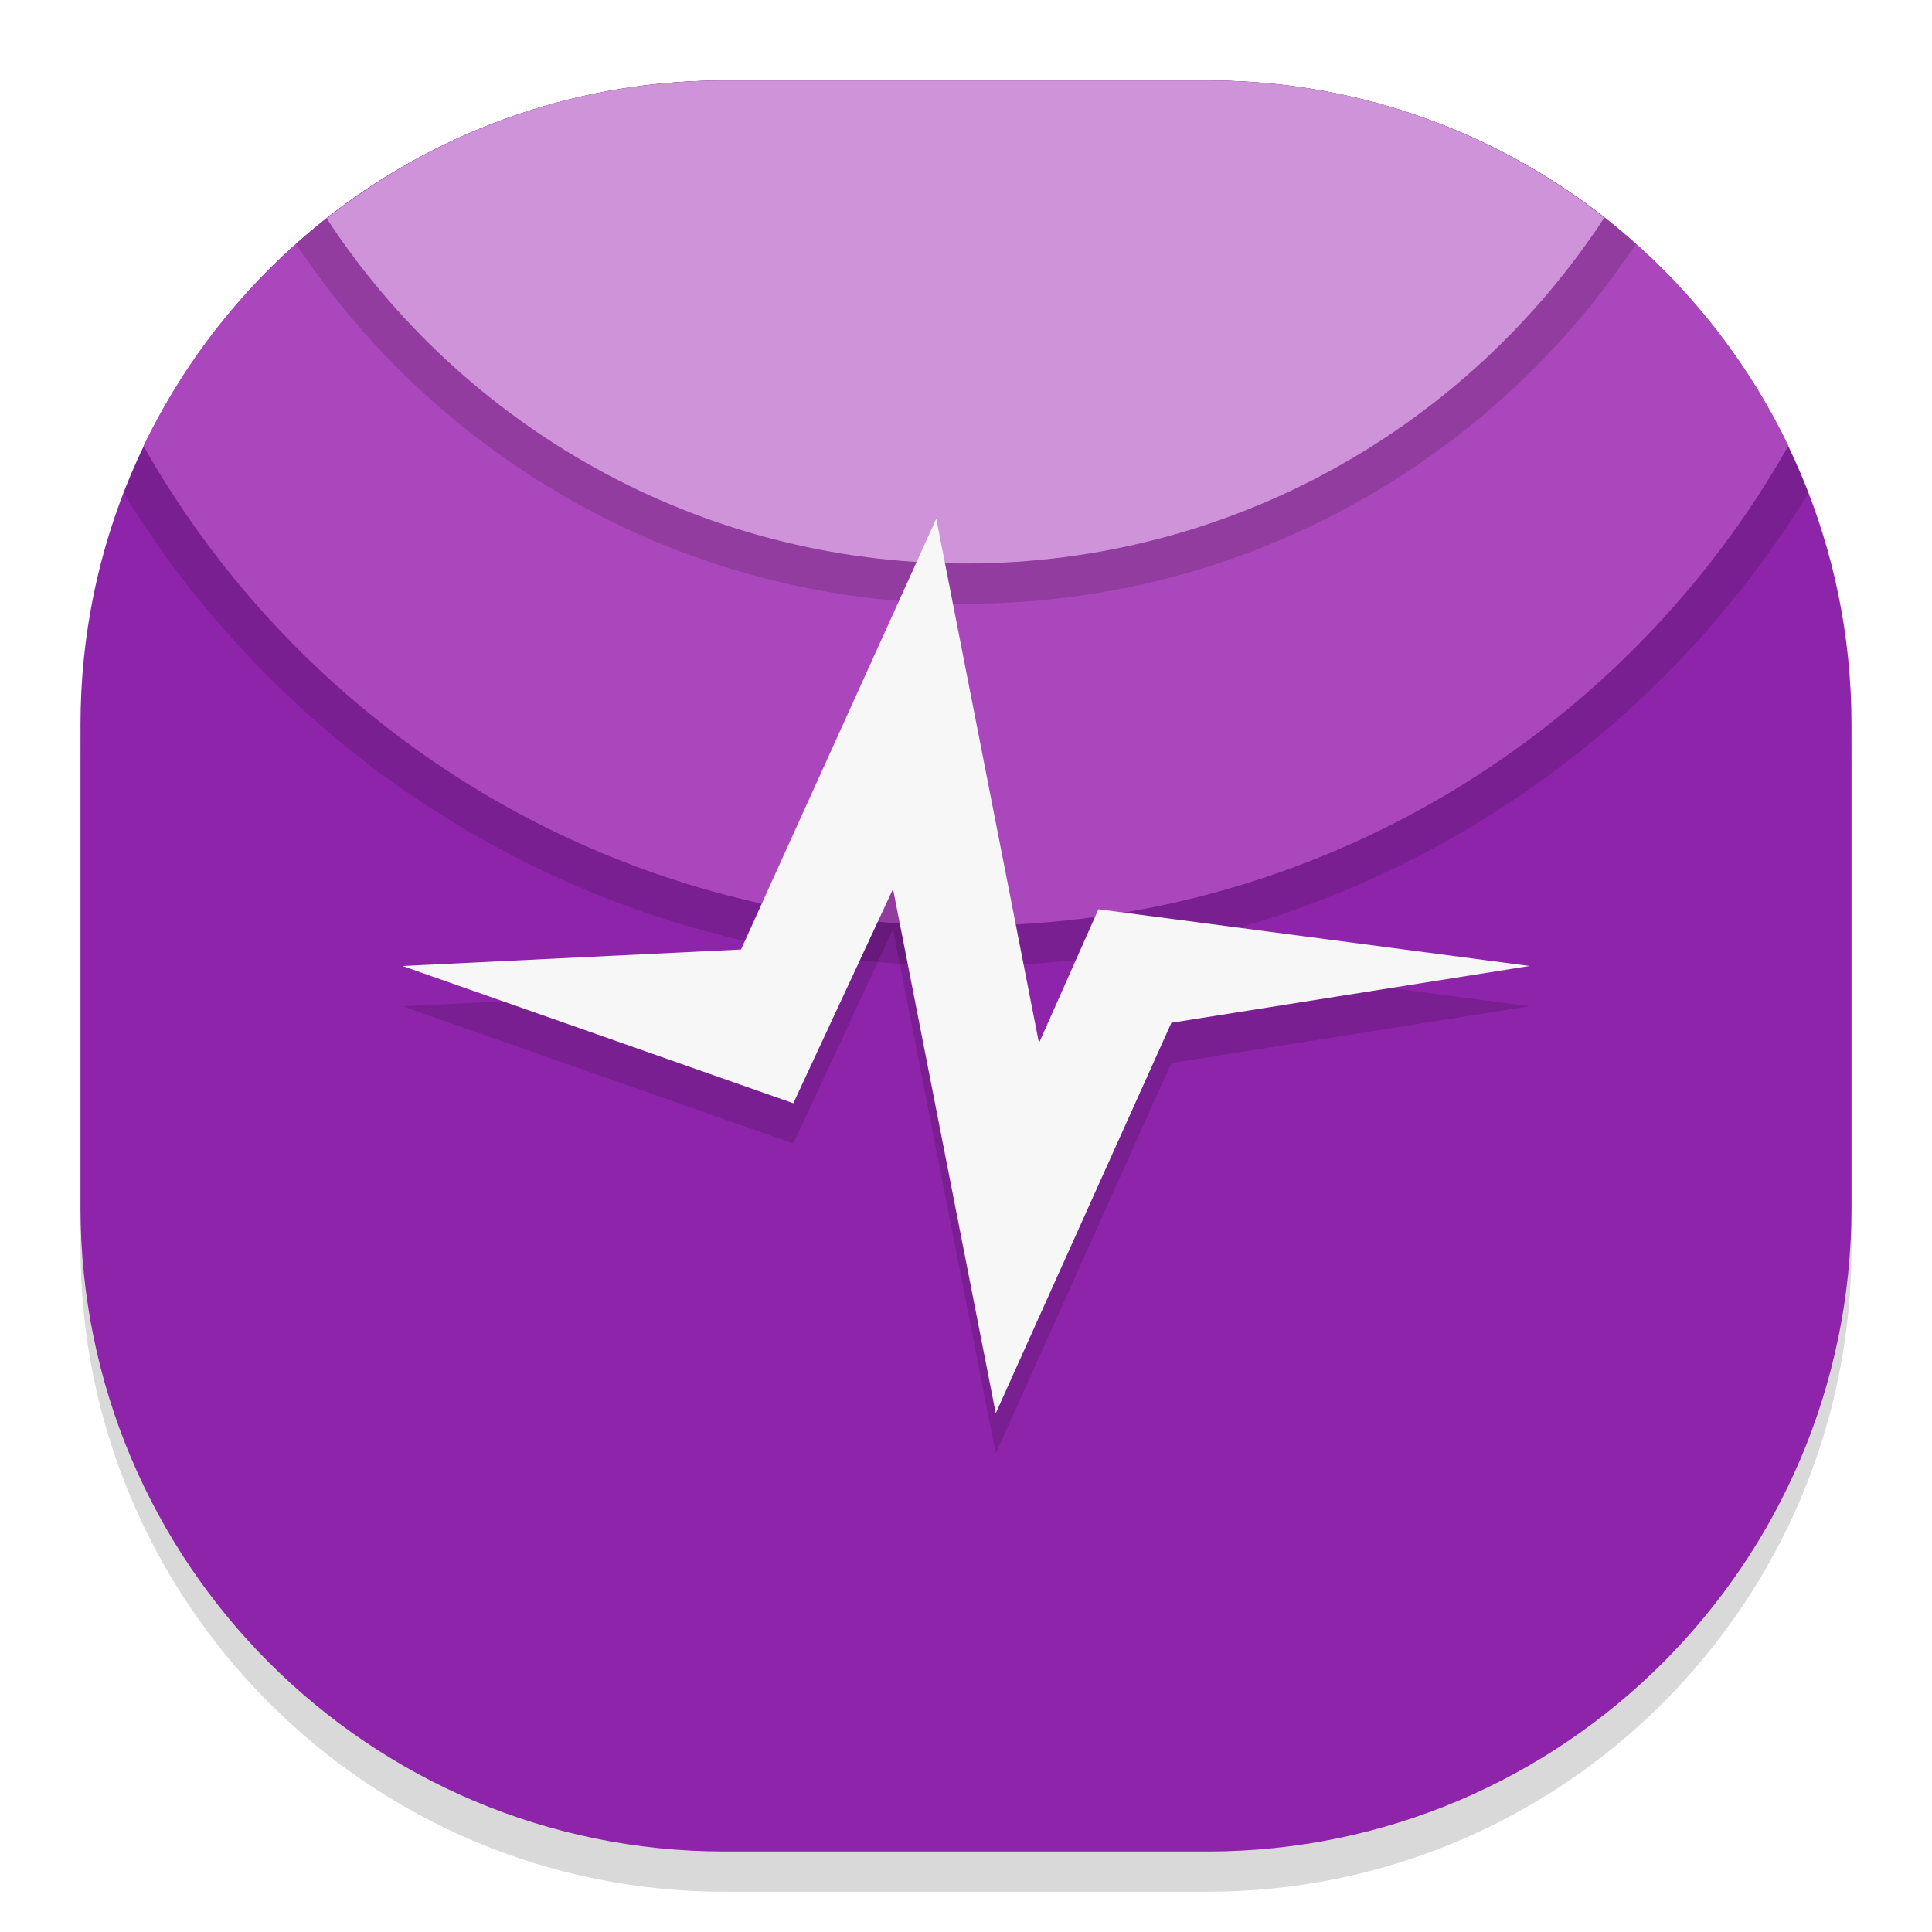
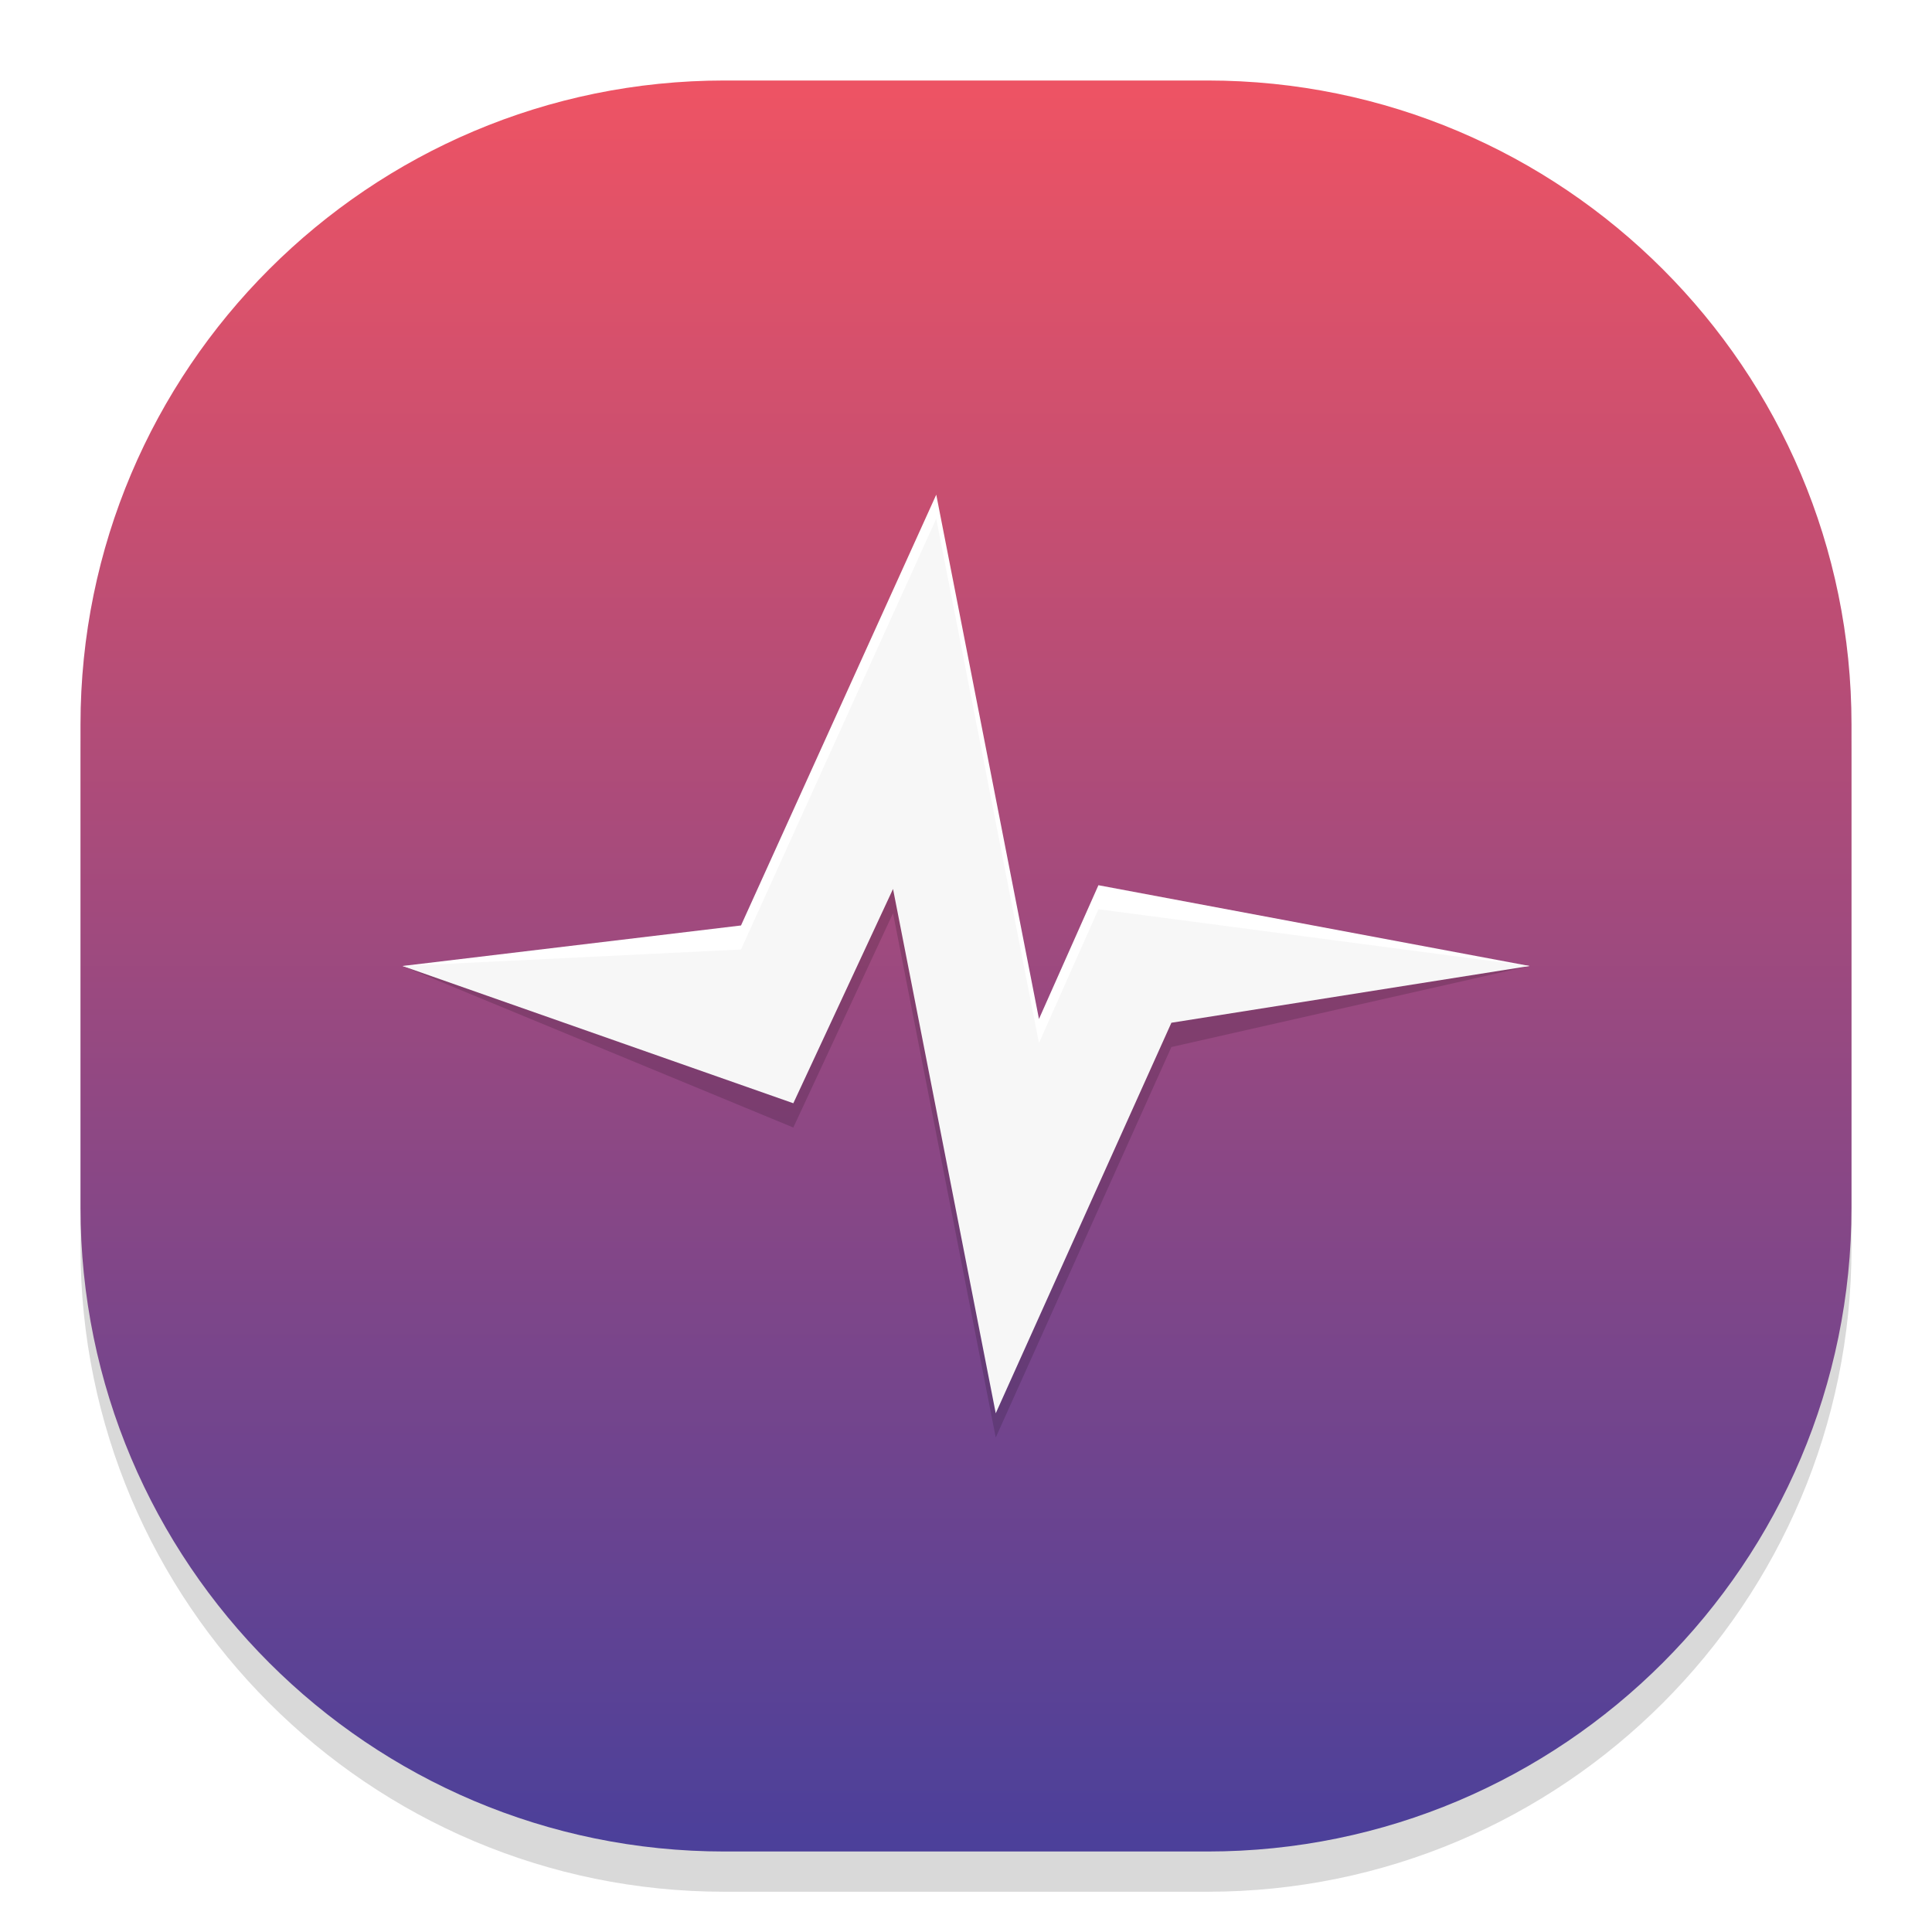
<svg xmlns="http://www.w3.org/2000/svg" style="isolation:isolate" viewBox="0 0 48 48" width="48" height="48">
  <defs>
-     <clipPath id="_clipPath_992gp6GIn157XShsmrGRyqXgeCuLPx4T">
+     <clipPath id="_clipPath_WXffheBfHLIhK2ln9LCmvLBaNzexoPuD">
      <rect width="48" height="48" />
    </clipPath>
  </defs>
-   <g clip-path="url(#_clipPath_992gp6GIn157XShsmrGRyqXgeCuLPx4T)">
+   <g clip-path="url(#_clipPath_WXffheBfHLIhK2ln9LCmvLBaNzexoPuD)">
    <g style="isolation:isolate" id="Design">
      <path d="M 18 3 L 30 3 C 38.831 3 46 10.169 46 19 L 46 31 C 46 39.831 38.831 47 30 47 L 18 47 C 9.169 47 2 39.831 2 31 L 2 19 C 2 10.169 9.169 3 18 3 Z" style="stroke:none;fill:#000000;stroke-miterlimit:10;opacity:0.15;" />
-       <path d="M 18 2 L 30 2 C 38.831 2 46 9.169 46 18 L 46 30 C 46 38.831 38.831 46 30 46 L 18 46 C 9.169 46 2 38.831 2 30 L 2 18 C 2 9.169 9.169 2 18 2 Z" style="stroke:none;fill:#8E24AA;stroke-miterlimit:10;" />
-       <path d=" M 44.929 12.249 C 42.62 6.255 36.803 2 30 2 L 18 2 C 11.197 2 5.379 6.255 3.071 12.25 C 7.381 19.293 15.145 24 24 24 C 32.855 24 40.618 19.292 44.929 12.249 Z " fill="rgb(0,0,0)" fill-opacity="0.15" />
-       <path d=" M 44.432 11.076 C 41.845 5.71 36.352 2 30 2 L 18 2 C 11.645 2 6.151 5.712 3.565 11.082 C 7.596 18.2 15.24 23 23.997 23 C 32.756 23 40.403 18.197 44.432 11.076 Z " fill="rgb(171,71,188)" />
-       <path d=" M 40.645 6.059 C 37.816 3.535 34.086 2 30 2 L 18 2 C 13.914 2 10.184 3.535 7.355 6.059 C 10.929 11.451 17.053 15 24 15 C 30.947 15 37.071 11.451 40.645 6.059 Z " fill="rgb(0,0,0)" fill-opacity="0.15" />
-       <path d=" M 39.858 5.41 C 37.145 3.272 33.72 2 30 2 L 18 2 C 14.269 2 10.834 3.28 8.117 5.43 C 11.506 10.594 17.349 14 23.981 14 C 30.622 14 36.472 10.585 39.858 5.41 Z " fill="rgb(206,147,216)" />
+       <defs>
+         <linearGradient id="_lgradient_53" x1="0.502" y1="0" x2="0.502" y2="1">
+           <stop offset="0%" style="stop-color:#ED5364" />
+           <stop offset="100%" style="stop-color:#4C409A" />
+         </linearGradient>
+       </defs>
+       <path d="M 18 2 L 30 2 C 38.831 2 46 9.169 46 18 L 46 30 C 46 38.831 38.831 46 30 46 L 18 46 C 9.169 46 2 38.831 2 30 L 2 18 C 2 9.169 9.169 2 18 2 Z" style="stroke:none;fill:url(#_lgradient_53);stroke-miterlimit:10;" />
      <g id="Group">
-         <path d=" M 10 25 L 18.41 24.59 L 23.261 13.887 L 25.813 26.914 L 27.29 23.59 L 38 25 L 29.103 26.41 L 24.739 36.113 L 22.187 23.086 L 19.71 28.41 L 10 25 Z " fill="rgb(0,0,0)" fill-opacity="0.15" />
+         <path d=" M 10 24 L 18.41 24.193 L 23.261 13.49 L 25.813 26.516 L 27.29 23.193 L 38 24 L 29.103 26.013 L 24.739 35.715 L 22.187 22.689 L 19.71 28.013 L 10 24 Z " fill="rgb(0,0,0)" fill-opacity="0.15" />
+         <path d=" M 10 24 L 18.41 22.993 L 23.261 12.29 L 25.813 25.316 L 27.29 21.993 L 38 24 L 29.103 24.813 L 24.739 34.515 L 22.187 21.489 L 19.71 26.813 L 10 24 Z " fill="rgb(255,255,255)" />
        <path d=" M 10 24 L 18.41 23.59 L 23.261 12.887 L 25.813 25.914 L 27.29 22.59 L 38 24 L 29.103 25.41 L 24.739 35.113 L 22.187 22.086 L 19.71 27.41 L 10 24 Z " fill="rgb(247,247,247)" />
      </g>
    </g>
  </g>
</svg>
